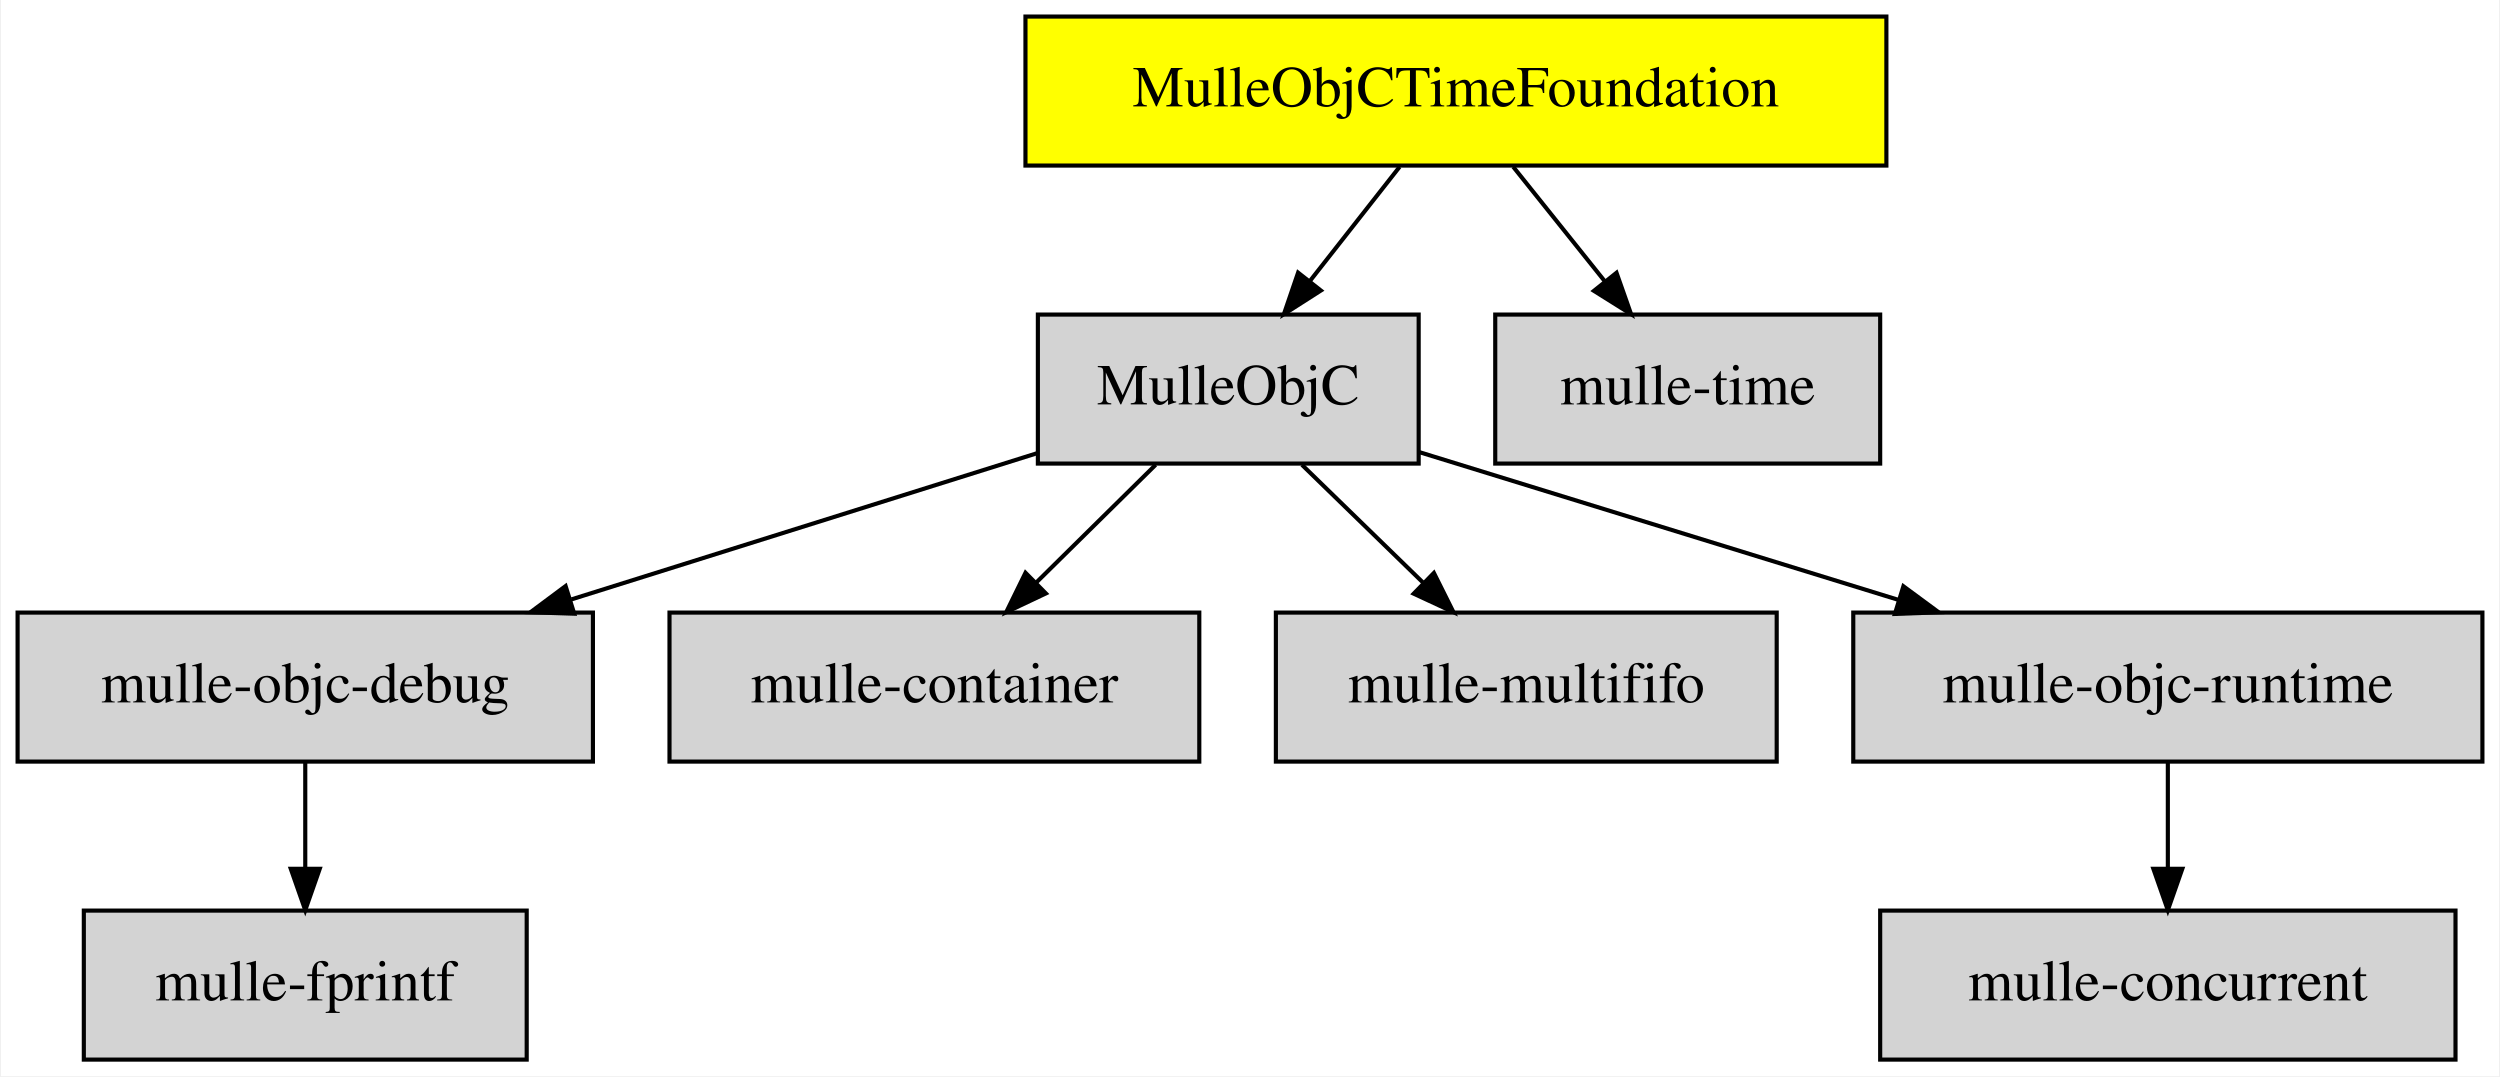
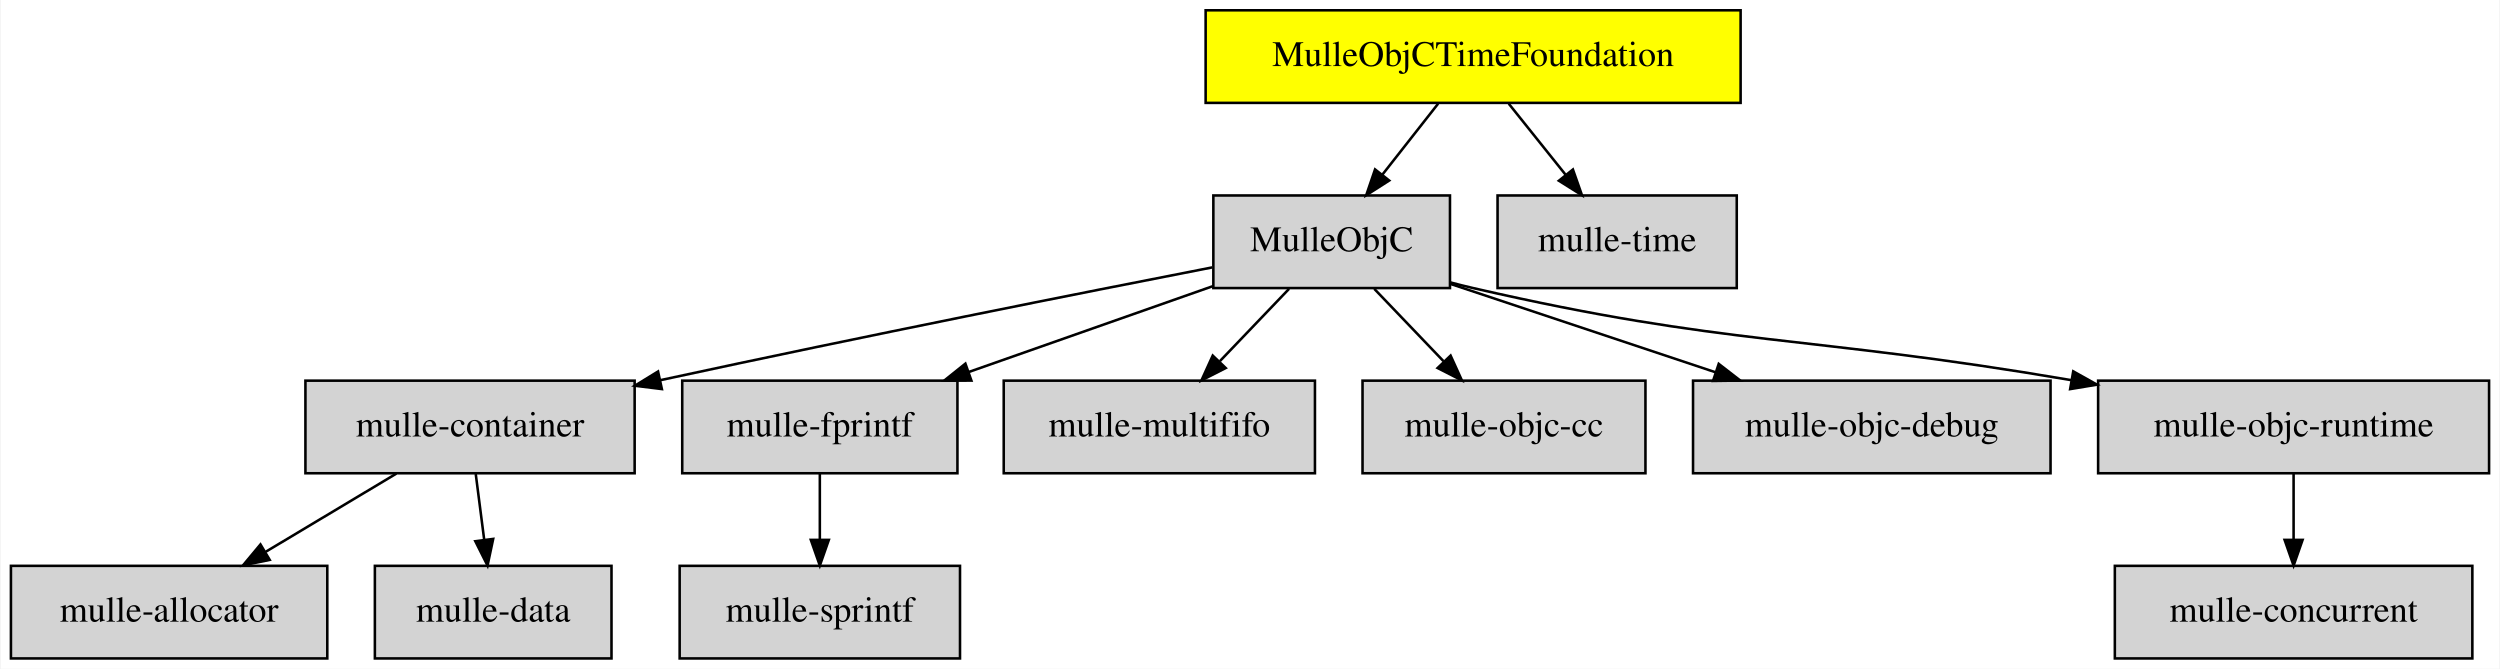
- <svg xmlns="http://www.w3.org/2000/svg" width="604pt" height="260pt" viewBox="0.00 0.00 603.50 260.00">
+ <svg xmlns="http://www.w3.org/2000/svg" width="972pt" height="260pt" viewBox="0.00 0.00 971.50 260.00">
  <g id="graph0" class="graph" transform="scale(1 1) rotate(0) translate(4 256)">
-     <polygon fill="white" stroke="transparent" points="-4,4 -4,-256 599.5,-256 599.5,4 -4,4" />
+     <polygon fill="white" stroke="transparent" points="-4,4 -4,-256 967.5,-256 967.5,4 -4,4" />
    <g id="node1" class="node">
-       <polygon fill="yellow" stroke="black" points="451.5,-252 243.5,-252 243.5,-216 451.5,-216 451.5,-252" />
-       <text text-anchor="middle" x="347.5" y="-230.3" font-family="Times,serif" font-size="14.00">MulleObjCTimeFoundation</text>
+       <polygon fill="yellow" stroke="black" points="672.5,-252 464.5,-252 464.5,-216 672.5,-216 672.5,-252" />
+       <text text-anchor="middle" x="568.5" y="-230.3" font-family="Times,serif" font-size="14.00">MulleObjCTimeFoundation</text>
+     </g>
+     <g id="node7" class="node">
+       <polygon fill="lightgrey" stroke="black" points="559.5,-180 467.5,-180 467.5,-144 559.5,-144 559.5,-180" />
+       <text text-anchor="middle" x="513.5" y="-158.3" font-family="Times,serif" font-size="14.00">MulleObjC</text>
+     </g>
+     <g id="edge11" class="edge">
+       <path fill="none" stroke="black" d="M554.9,-215.7C548.38,-207.39 540.43,-197.28 533.25,-188.14" />
+       <polygon fill="black" stroke="black" points="535.87,-185.81 526.94,-180.1 530.37,-190.13 535.87,-185.81" />
+     </g>
+     <g id="node13" class="node">
+       <polygon fill="lightgrey" stroke="black" points="671,-180 578,-180 578,-144 671,-144 671,-180" />
+       <text text-anchor="middle" x="624.5" y="-158.3" font-family="Times,serif" font-size="14.00">mulle-time</text>
+     </g>
+     <g id="edge12" class="edge">
+       <path fill="none" stroke="black" d="M582.34,-215.7C588.99,-207.39 597.08,-197.28 604.39,-188.14" />
+       <polygon fill="black" stroke="black" points="607.3,-190.1 610.82,-180.1 601.84,-185.73 607.3,-190.1" />
+     </g>
+     <g id="node2" class="node">
+       <polygon fill="lightgrey" stroke="black" points="242.5,-108 114.5,-108 114.5,-72 242.5,-72 242.5,-108" />
+       <text text-anchor="middle" x="178.5" y="-86.3" font-family="Times,serif" font-size="14.00">mulle-container</text>
+     </g>
+     <g id="node3" class="node">
+       <polygon fill="lightgrey" stroke="black" points="123,-36 0,-36 0,0 123,0 123,-36" />
+       <text text-anchor="middle" x="61.5" y="-14.3" font-family="Times,serif" font-size="14.00">mulle-allocator</text>
+     </g>
+     <g id="edge1" class="edge">
+       <path fill="none" stroke="black" d="M149.88,-71.88C134.58,-62.72 115.56,-51.34 99.08,-41.48" />
+       <polygon fill="black" stroke="black" points="100.61,-38.32 90.23,-36.19 97.02,-44.33 100.61,-38.32" />
    </g>
    <g id="node4" class="node">
-       <polygon fill="lightgrey" stroke="black" points="338.5,-180 246.5,-180 246.5,-144 338.5,-144 338.5,-180" />
-       <text text-anchor="middle" x="292.5" y="-158.3" font-family="Times,serif" font-size="14.00">MulleObjC</text>
+       <polygon fill="lightgrey" stroke="black" points="233.5,-36 141.5,-36 141.5,0 233.5,0 233.5,-36" />
+       <text text-anchor="middle" x="187.5" y="-14.3" font-family="Times,serif" font-size="14.00">mulle-data</text>
+     </g>
+     <g id="edge2" class="edge">
+       <path fill="none" stroke="black" d="M180.72,-71.7C181.72,-63.98 182.91,-54.71 184.01,-46.11" />
+       <polygon fill="black" stroke="black" points="187.5,-46.47 185.3,-36.1 180.55,-45.58 187.5,-46.47" />
+     </g>
+     <g id="node5" class="node">
+       <polygon fill="lightgrey" stroke="black" points="368,-108 261,-108 261,-72 368,-72 368,-108" />
+       <text text-anchor="middle" x="314.5" y="-86.3" font-family="Times,serif" font-size="14.00">mulle-fprintf</text>
+     </g>
+     <g id="node6" class="node">
+       <polygon fill="lightgrey" stroke="black" points="369,-36 260,-36 260,0 369,0 369,-36" />
+       <text text-anchor="middle" x="314.5" y="-14.3" font-family="Times,serif" font-size="14.00">mulle-sprintf</text>
+     </g>
+     <g id="edge3" class="edge">
+       <path fill="none" stroke="black" d="M314.5,-71.7C314.5,-63.98 314.5,-54.71 314.5,-46.11" />
+       <polygon fill="black" stroke="black" points="318,-46.1 314.5,-36.1 311,-46.1 318,-46.1" />
+     </g>
+     <g id="edge4" class="edge">
+       <path fill="none" stroke="black" d="M467.03,-152.03C416.64,-142.2 333.58,-125.73 252.45,-108.18" />
+       <polygon fill="black" stroke="black" points="253.09,-104.73 242.57,-106.03 251.6,-111.57 253.09,-104.73" />
+     </g>
+     <g id="edge5" class="edge">
+       <path fill="none" stroke="black" d="M467.35,-144.76C439.06,-134.82 402.61,-121.99 372.4,-111.37" />
+       <polygon fill="black" stroke="black" points="373.43,-108.02 362.83,-108 371.1,-114.62 373.43,-108.02" />
+     </g>
+     <g id="node8" class="node">
+       <polygon fill="lightgrey" stroke="black" points="507,-108 386,-108 386,-72 507,-72 507,-108" />
+       <text text-anchor="middle" x="446.5" y="-86.3" font-family="Times,serif" font-size="14.00">mulle-multififo</text>
+     </g>
+     <g id="edge6" class="edge">
+       <path fill="none" stroke="black" d="M496.94,-143.7C488.82,-135.22 478.91,-124.86 470.03,-115.58" />
+       <polygon fill="black" stroke="black" points="472.31,-112.91 462.87,-108.1 467.26,-117.75 472.31,-112.91" />
+     </g>
+     <g id="node9" class="node">
+       <polygon fill="lightgrey" stroke="black" points="635.5,-108 525.5,-108 525.5,-72 635.5,-72 635.5,-108" />
+       <text text-anchor="middle" x="580.5" y="-86.3" font-family="Times,serif" font-size="14.00">mulle-objc-cc</text>
    </g>
    <g id="edge7" class="edge">
-       <path fill="none" stroke="black" d="M333.9,-215.7C327.38,-207.39 319.43,-197.28 312.25,-188.14" />
-       <polygon fill="black" stroke="black" points="314.87,-185.81 305.94,-180.1 309.37,-190.13 314.87,-185.81" />
+       <path fill="none" stroke="black" d="M530.06,-143.7C538.18,-135.22 548.09,-124.86 556.97,-115.58" />
+       <polygon fill="black" stroke="black" points="559.74,-117.75 564.13,-108.1 554.69,-112.91 559.74,-117.75" />
    </g>
-     <g id="node9" class="node">
-       <polygon fill="lightgrey" stroke="black" points="450,-180 357,-180 357,-144 450,-144 450,-180" />
-       <text text-anchor="middle" x="403.5" y="-158.3" font-family="Times,serif" font-size="14.00">mulle-time</text>
+     <g id="node10" class="node">
+       <polygon fill="lightgrey" stroke="black" points="793,-108 654,-108 654,-72 793,-72 793,-108" />
+       <text text-anchor="middle" x="723.5" y="-86.3" font-family="Times,serif" font-size="14.00">mulle-objc-debug</text>
    </g>
    <g id="edge8" class="edge">
-       <path fill="none" stroke="black" d="M361.34,-215.7C367.99,-207.39 376.08,-197.28 383.39,-188.14" />
-       <polygon fill="black" stroke="black" points="386.3,-190.1 389.82,-180.1 380.84,-185.73 386.3,-190.1" />
+       <path fill="none" stroke="black" d="M559.59,-145.64C589.91,-135.53 629.94,-122.19 662.85,-111.22" />
+       <polygon fill="black" stroke="black" points="663.99,-114.53 672.37,-108.04 661.77,-107.89 663.99,-114.53" />
    </g>
-     <g id="node2" class="node">
-       <polygon fill="lightgrey" stroke="black" points="139,-108 0,-108 0,-72 139,-72 139,-108" />
-       <text text-anchor="middle" x="69.5" y="-86.3" font-family="Times,serif" font-size="14.00">mulle-objc-debug</text>
+     <g id="node11" class="node">
+       <polygon fill="lightgrey" stroke="black" points="963.5,-108 811.5,-108 811.5,-72 963.5,-72 963.5,-108" />
+       <text text-anchor="middle" x="887.5" y="-86.3" font-family="Times,serif" font-size="14.00">mulle-objc-runtime</text>
    </g>
-     <g id="node3" class="node">
-       <polygon fill="lightgrey" stroke="black" points="123,-36 16,-36 16,0 123,0 123,-36" />
-       <text text-anchor="middle" x="69.5" y="-14.3" font-family="Times,serif" font-size="14.00">mulle-fprintf</text>
+     <g id="edge9" class="edge">
+       <path fill="none" stroke="black" d="M559.58,-146.22C562.59,-145.42 565.58,-144.67 568.5,-144 667.94,-121.11 697.13,-125.99 801.11,-108.19" />
+       <polygon fill="black" stroke="black" points="801.82,-111.62 811.07,-106.45 800.62,-104.72 801.82,-111.62" />
    </g>
-     <g id="edge1" class="edge">
-       <path fill="none" stroke="black" d="M69.5,-71.7C69.5,-63.98 69.5,-54.71 69.5,-46.11" />
-       <polygon fill="black" stroke="black" points="73,-46.1 69.5,-36.1 66,-46.1 73,-46.1" />
+     <g id="node12" class="node">
+       <polygon fill="lightgrey" stroke="black" points="957,-36 818,-36 818,0 957,0 957,-36" />
+       <text text-anchor="middle" x="887.5" y="-14.3" font-family="Times,serif" font-size="14.00">mulle-concurrent</text>
    </g>
-     <g id="edge4" class="edge">
-       <path fill="none" stroke="black" d="M246.29,-146.5C213.76,-136.28 169.77,-122.48 133.82,-111.19" />
-       <polygon fill="black" stroke="black" points="134.49,-107.73 123.9,-108.08 132.4,-114.41 134.49,-107.73" />
-     </g>
-     <g id="node5" class="node">
-       <polygon fill="lightgrey" stroke="black" points="285.5,-108 157.5,-108 157.5,-72 285.5,-72 285.5,-108" />
-       <text text-anchor="middle" x="221.5" y="-86.3" font-family="Times,serif" font-size="14.00">mulle-container</text>
-     </g>
-     <g id="edge2" class="edge">
-       <path fill="none" stroke="black" d="M274.95,-143.7C266.27,-135.14 255.64,-124.66 246.15,-115.3" />
-       <polygon fill="black" stroke="black" points="248.43,-112.63 238.85,-108.1 243.51,-117.62 248.43,-112.63" />
-     </g>
-     <g id="node6" class="node">
-       <polygon fill="lightgrey" stroke="black" points="425,-108 304,-108 304,-72 425,-72 425,-108" />
-       <text text-anchor="middle" x="364.5" y="-86.3" font-family="Times,serif" font-size="14.00">mulle-multififo</text>
-     </g>
-     <g id="edge3" class="edge">
-       <path fill="none" stroke="black" d="M310.3,-143.7C319.1,-135.14 329.88,-124.66 339.5,-115.3" />
-       <polygon fill="black" stroke="black" points="342.18,-117.58 346.91,-108.1 337.3,-112.57 342.18,-117.58" />
-     </g>
-     <g id="node7" class="node">
-       <polygon fill="lightgrey" stroke="black" points="595.5,-108 443.5,-108 443.5,-72 595.5,-72 595.5,-108" />
-       <text text-anchor="middle" x="519.5" y="-86.3" font-family="Times,serif" font-size="14.00">mulle-objc-runtime</text>
-     </g>
-     <g id="edge5" class="edge">
-       <path fill="none" stroke="black" d="M338.71,-146.75C372.03,-136.48 417.46,-122.47 454.44,-111.06" />
-       <polygon fill="black" stroke="black" points="455.61,-114.36 464.14,-108.07 453.55,-107.67 455.61,-114.36" />
-     </g>
-     <g id="node8" class="node">
-       <polygon fill="lightgrey" stroke="black" points="589,-36 450,-36 450,0 589,0 589,-36" />
-       <text text-anchor="middle" x="519.5" y="-14.3" font-family="Times,serif" font-size="14.00">mulle-concurrent</text>
-     </g>
-     <g id="edge6" class="edge">
-       <path fill="none" stroke="black" d="M519.5,-71.7C519.5,-63.98 519.5,-54.71 519.5,-46.11" />
-       <polygon fill="black" stroke="black" points="523,-46.1 519.5,-36.1 516,-46.1 523,-46.1" />
+     <g id="edge10" class="edge">
+       <path fill="none" stroke="black" d="M887.5,-71.7C887.5,-63.98 887.5,-54.71 887.5,-46.11" />
+       <polygon fill="black" stroke="black" points="891,-46.1 887.5,-36.1 884,-46.1 891,-46.1" />
    </g>
  </g>
</svg>
